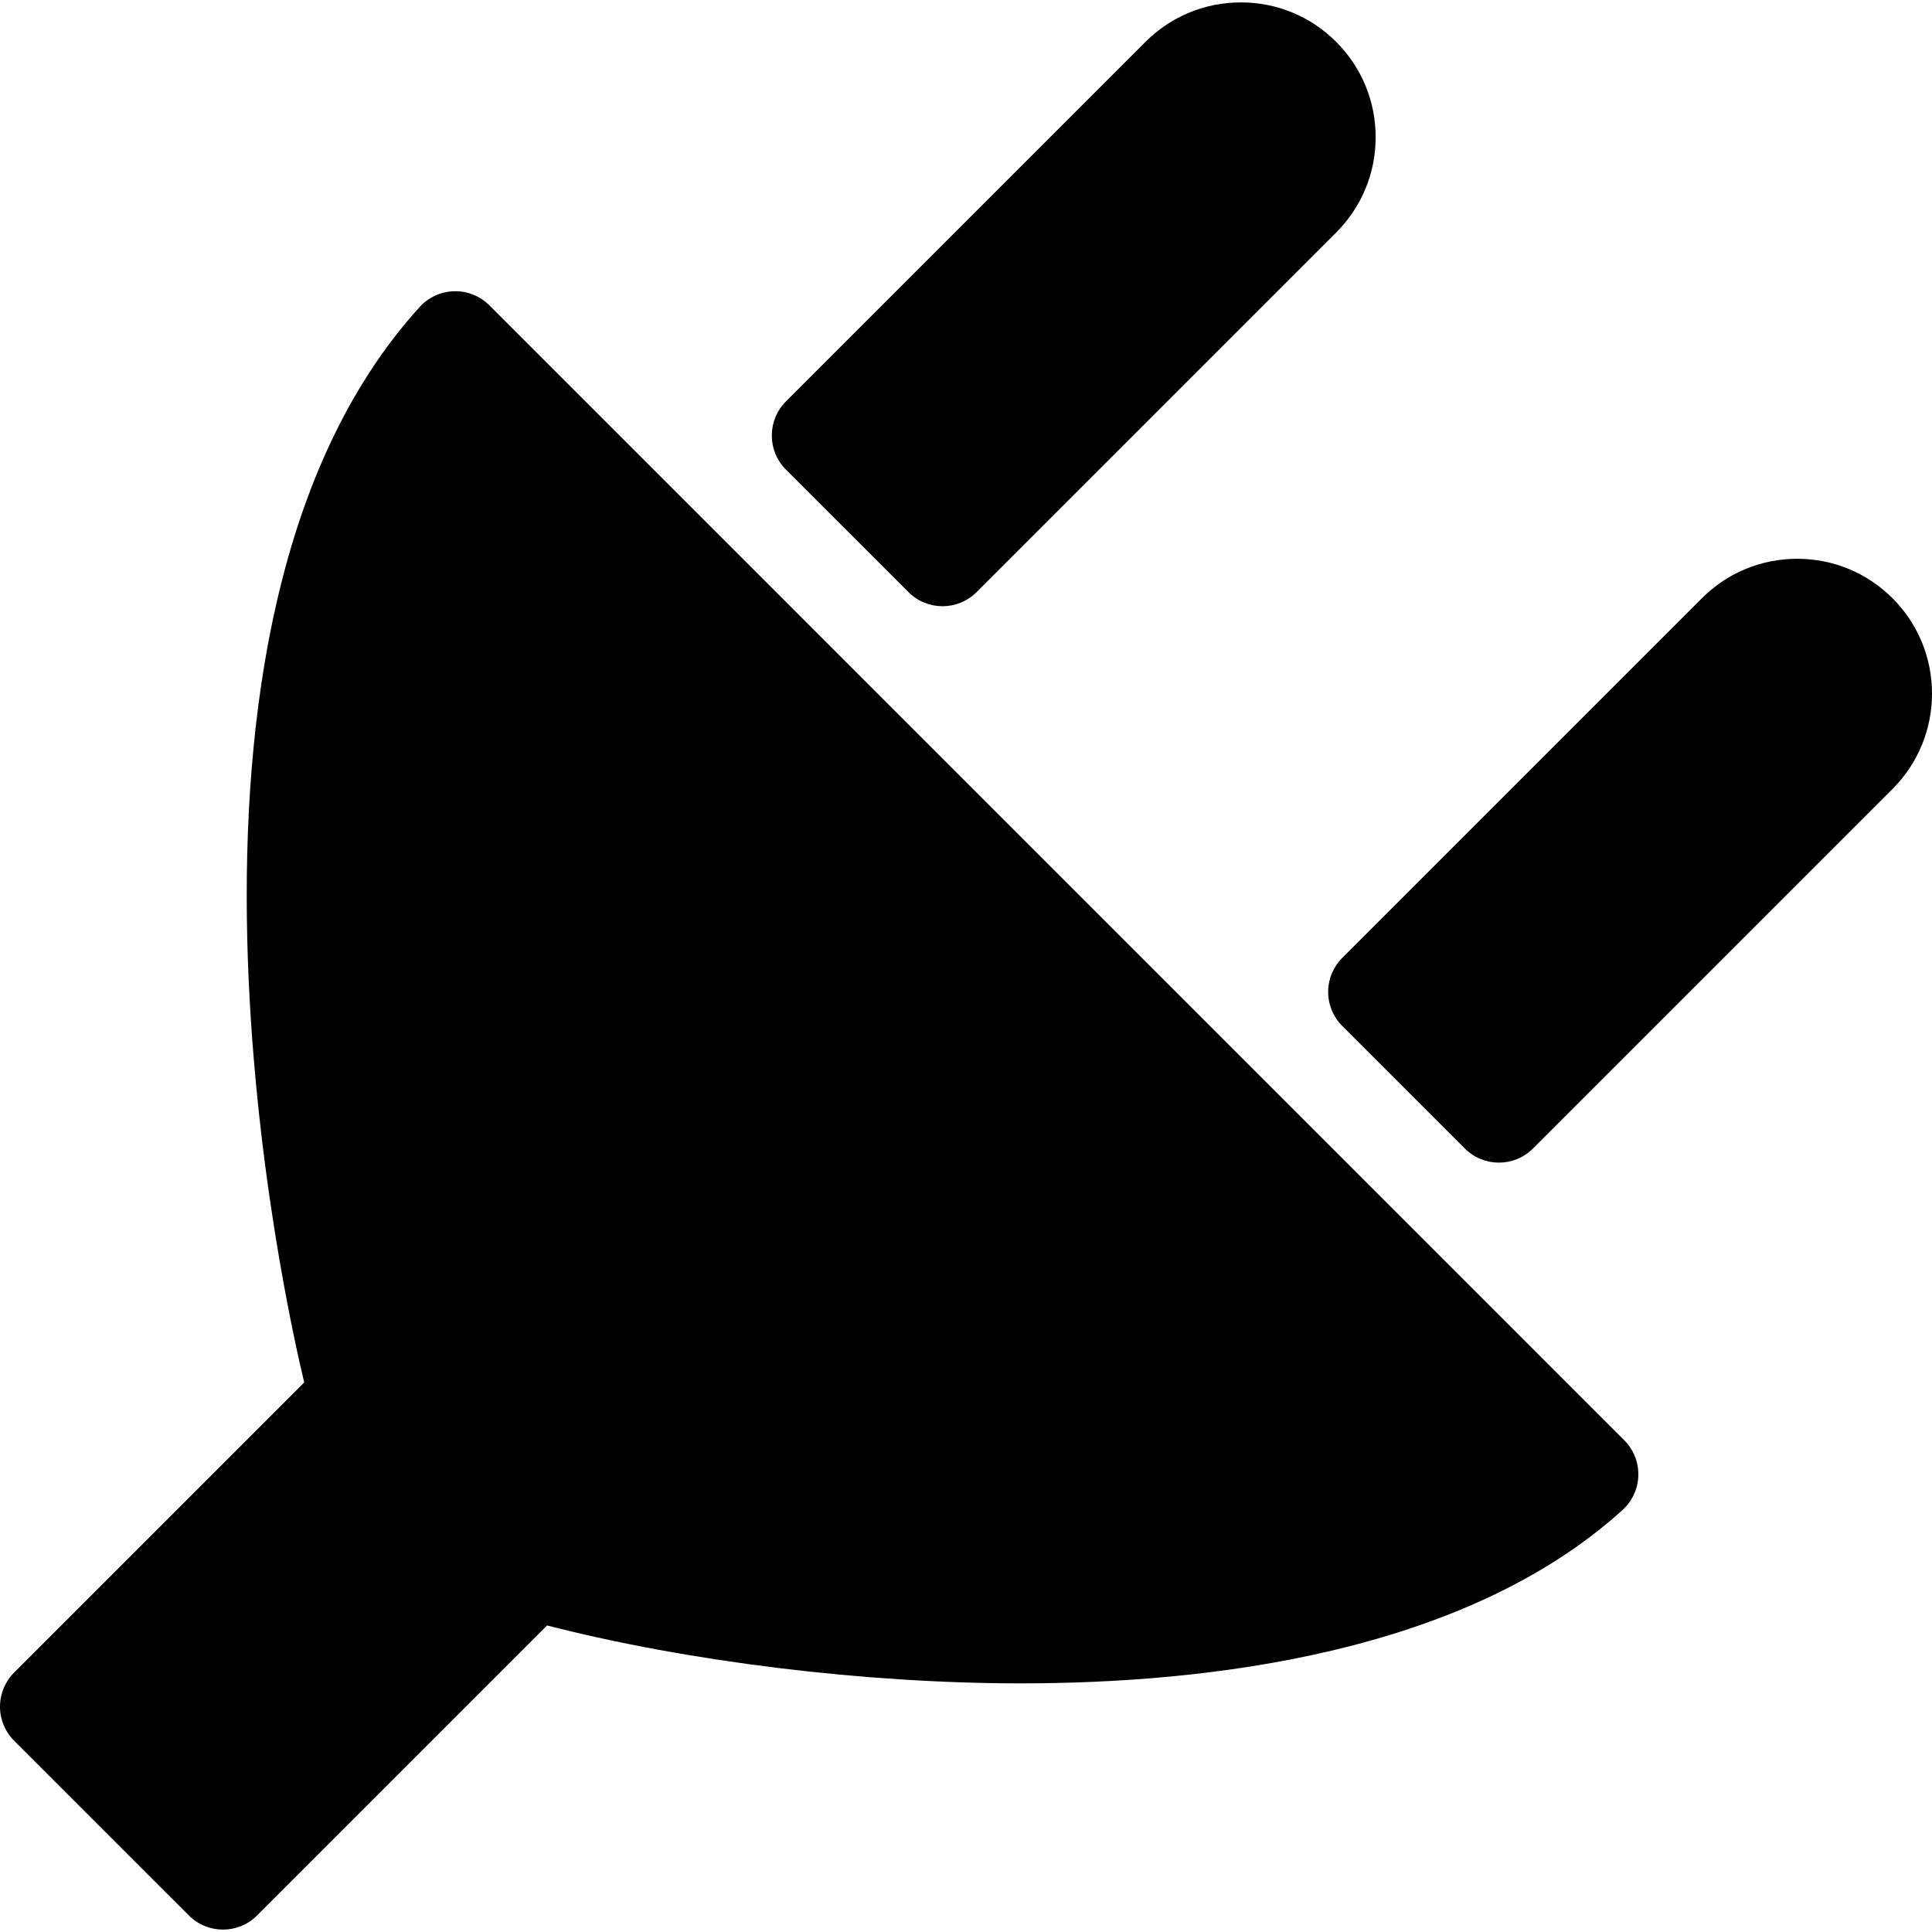
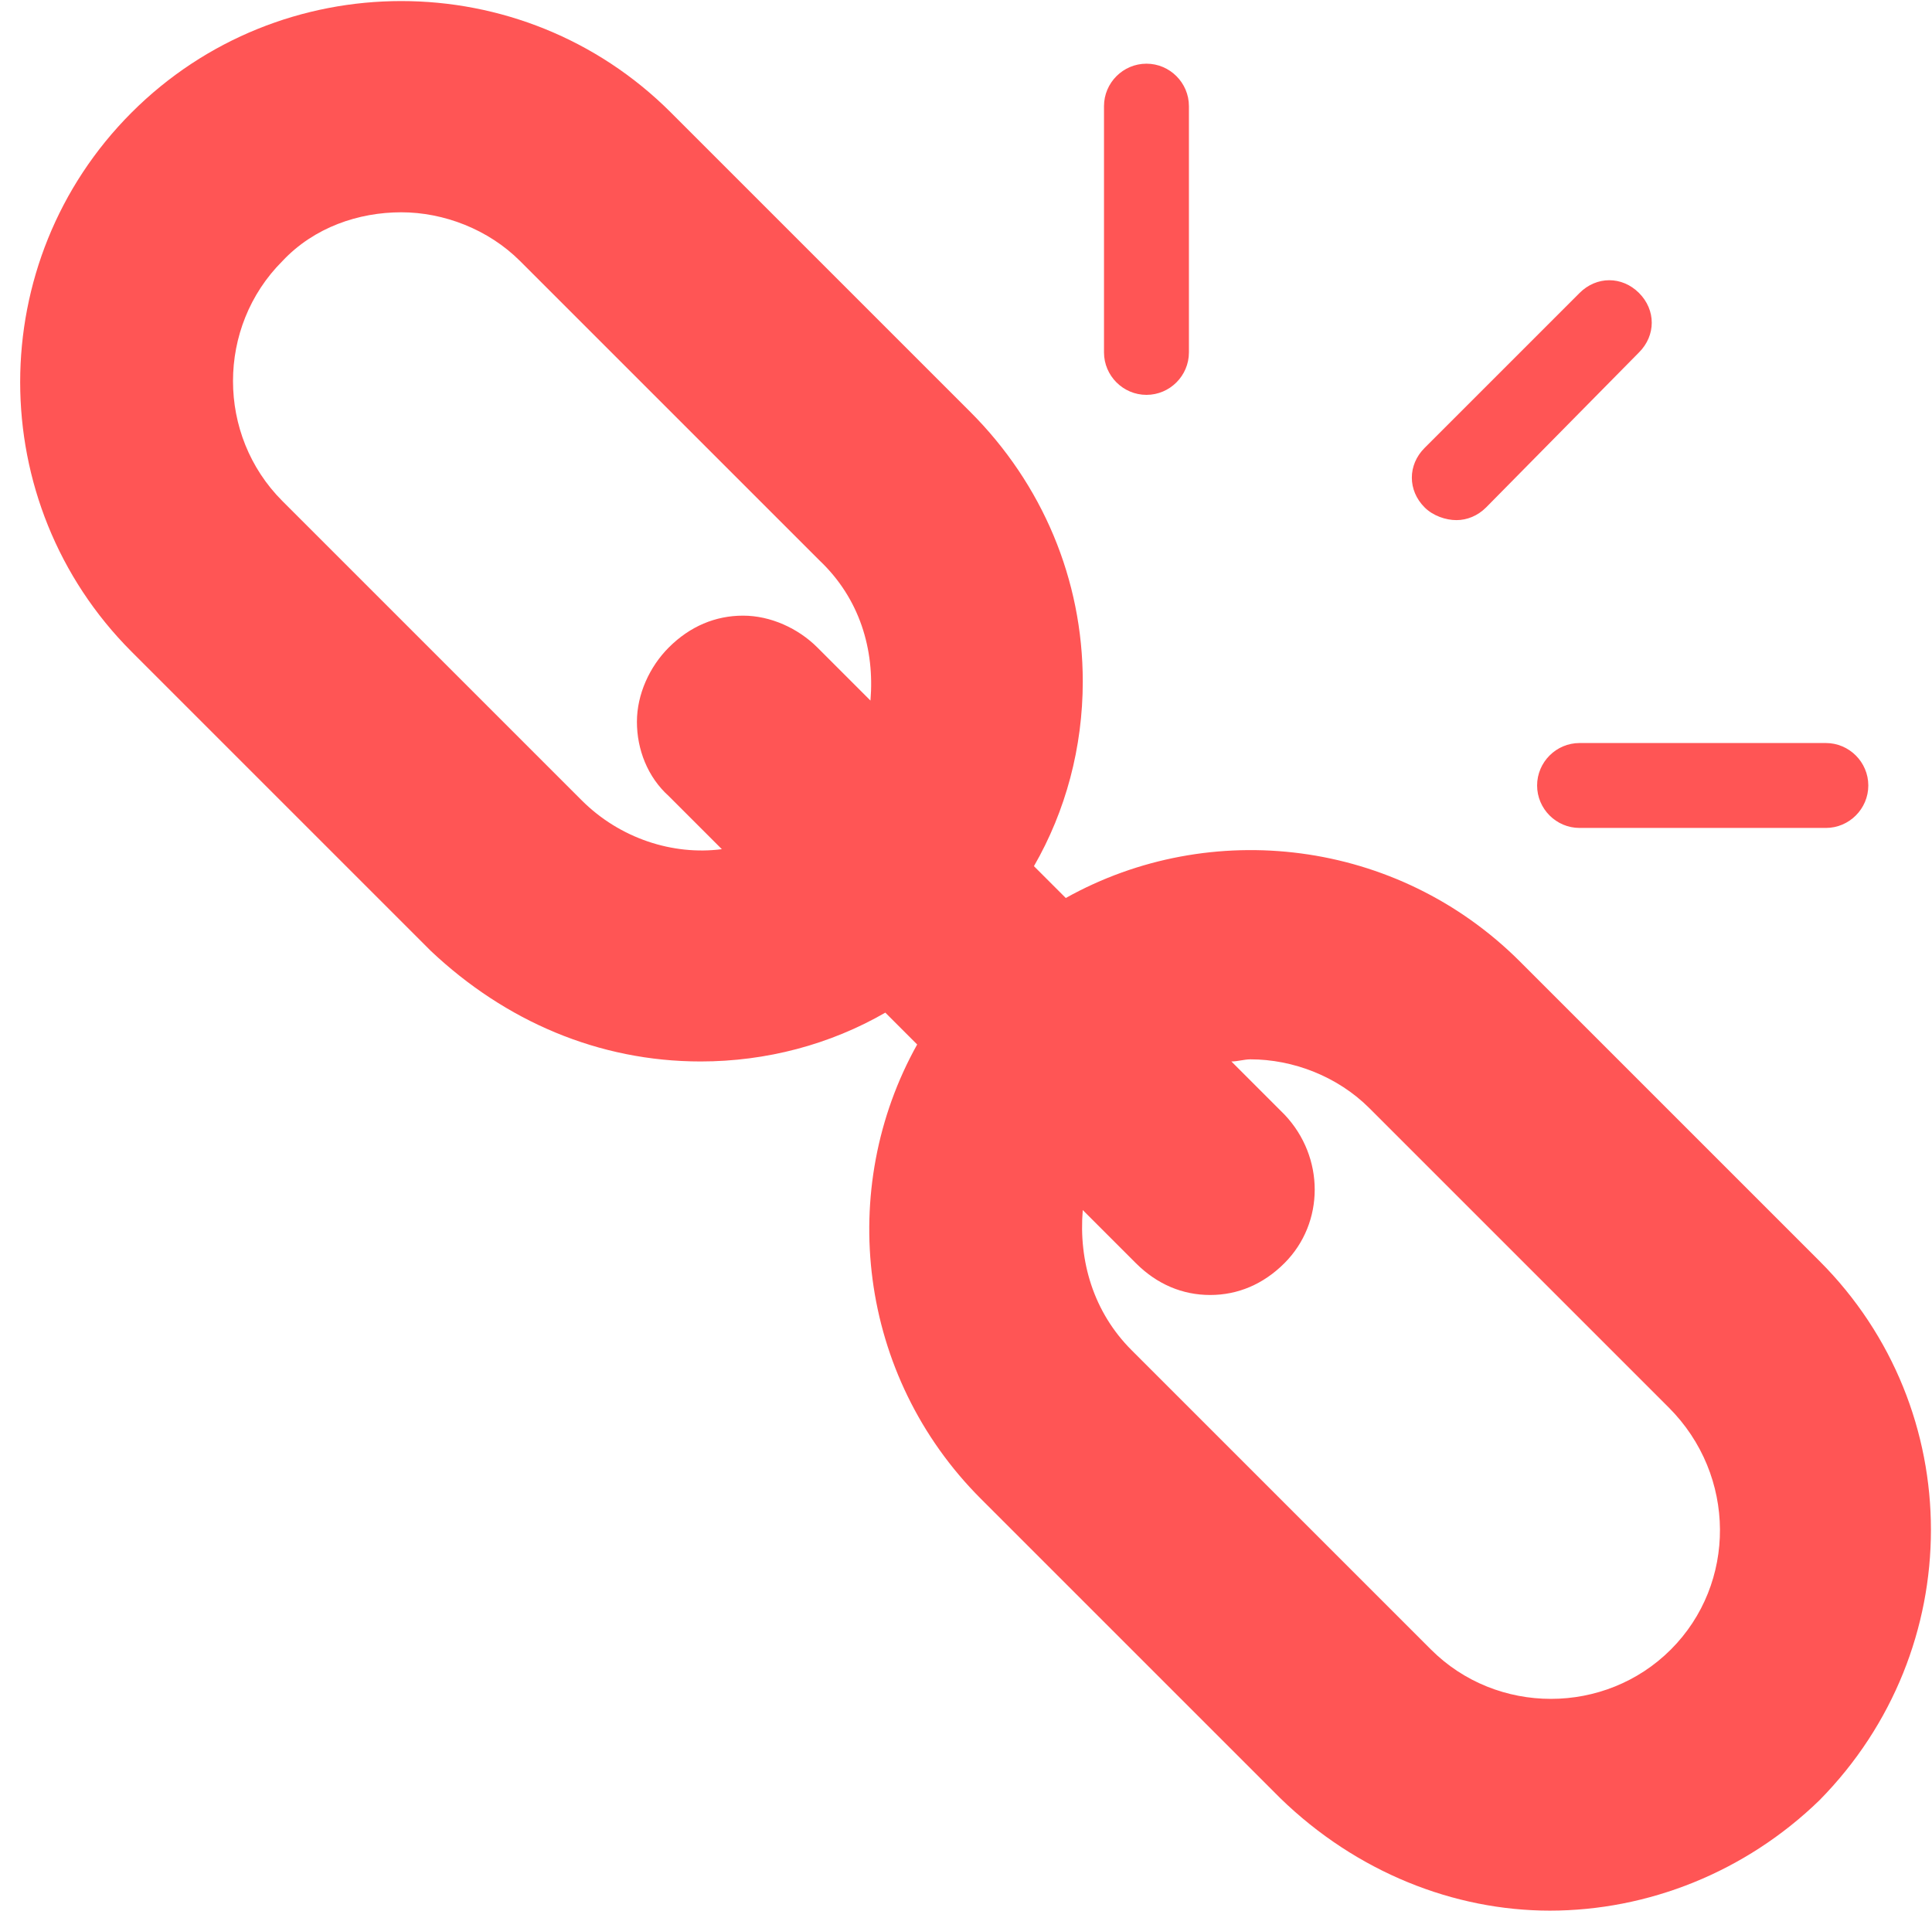
- <svg xmlns="http://www.w3.org/2000/svg" version="1.1" id="Capa_1" x="0px" y="0px" width="99.012px" height="99.012px" viewBox="0 0 99.012 99.012" style="enable-background:new 0 0 99.012 99.012;" xml:space="preserve">
-   <g>
-     <g>
-       <path d="M25.08,15.648c-0.478-0.478-1.135-0.742-1.805-0.723c-0.675,0.017-1.314,0.309-1.768,0.808    c-14.829,16.325-6.762,51.623-5.916,55.115L0.723,85.717C0.26,86.18,0,86.808,0,87.463c0,0.654,0.26,1.283,0.723,1.746    l8.958,8.957c0.482,0.48,1.114,0.723,1.746,0.723c0.631,0,1.264-0.24,1.745-0.723l14.865-14.864    c7.237,1.859,16.289,2.968,24.28,2.968c9.599,0,22.739-1.543,30.836-8.886c0.5-0.454,0.793-1.093,0.809-1.769    c0.018-0.676-0.245-1.328-0.723-1.805L25.08,15.648z" />
-       <path d="M46.557,30.345c0.482,0.482,1.114,0.723,1.746,0.723c0.632,0,1.264-0.241,1.746-0.724l18.428-18.428    c1.305-1.305,2.023-3.04,2.023-4.885c0-1.846-0.719-3.582-2.023-4.886c-1.305-1.305-3.039-2.022-4.885-2.022    c-1.845,0-3.581,0.718-4.887,2.022L40.277,20.574c-0.964,0.964-0.964,2.527,0,3.492L46.557,30.345z" />
-       <path d="M96.99,30.661c-1.305-1.305-3.039-2.024-4.885-2.024c-1.847,0-3.582,0.718-4.886,2.023L68.79,49.089    c-0.464,0.463-0.724,1.091-0.724,1.746s0.26,1.282,0.724,1.746l6.28,6.278c0.481,0.482,1.113,0.724,1.746,0.724    c0.631,0,1.264-0.241,1.746-0.724l18.43-18.429C99.686,37.735,99.686,33.353,96.99,30.661z" />
+ <svg xmlns="http://www.w3.org/2000/svg" width="91px" height="90px" viewBox="0 0 91 90" version="1.1">
+   <defs />
+   <g id="Page-1" stroke="none" stroke-width="1" fill="none" fill-rule="evenodd">
+     <g id="broken-link" fill="#FF5555" fill-rule="nonzero">
+       <path d="M85.7,59.4 L71.6,45.3 C65.8,39.5 57,38.5 50.2,42.3 L48.7,40.8 C50.2,38.2 51,35.2 51,32.1 C51,27.3 49.1,22.8 45.7,19.4 L31.6,5.3 C24.6,-1.7 13.2,-1.7 6.2,5.3 C-0.8,12.3 -0.8,23.7 6.2,30.7 L20.3,44.8 C23.8,48.1 28.2,50 33,50 C36.1,50 39.1,49.2 41.7,47.7 L43.2,49.2 C39.4,56 40.4,64.8 46.2,70.6 L60.3,84.7 C63.9,88.2 68.5,90 73,90 C77.6,90 82.2,88.2 85.7,84.8 C92.7,77.7 92.7,66.4 85.7,59.4 Z M41,33 L38.5,30.5 C37.6,29.6 36.3,29 35,29 C33.7,29 32.5,29.5 31.5,30.5 C30.6,31.4 30,32.7 30,34 C30,35.3 30.5,36.6 31.5,37.5 L34,40 C31.7,40.3 29.2,39.5 27.4,37.7 L13.3,23.6 C10.2,20.5 10.2,15.4 13.3,12.3 C14.8,10.7 16.9,10 18.9,10 C20.9,10 23,10.8 24.5,12.3 L38.6,26.4 C40.5,28.2 41.2,30.6 41,33 Z M78.7,77.7 C75.6,80.8 70.5,80.8 67.4,77.7 L53.3,63.6 C51.5,61.8 50.8,59.4 51,57 L53.5,59.5 C54.5,60.5 55.7,61 57,61 C58.3,61 59.5,60.5 60.5,59.5 C62.4,57.6 62.4,54.5 60.5,52.5 L58,50 C58.3,50 58.6,49.9 58.9,49.9 C60.9,49.9 63,50.7 64.5,52.2 L78.6,66.3 C81.8,69.5 81.8,74.6 78.7,77.7 Z M67.1,23.9 C66.3,23.1 66.3,21.9 67.1,21.1 L74.4,13.8 C75.2,13 76.4,13 77.2,13.8 C78,14.6 78,15.8 77.2,16.6 L70,23.9 C69.6,24.3 69.1,24.5 68.6,24.5 C68.1,24.5 67.5,24.3 67.1,23.9 Z M74.4,35 L86,35 C87.1,35 88,35.9 88,37 C88,38.1 87.1,39 86,39 L74.4,39 C73.3,39 72.4,38.1 72.4,37 C72.4,35.9 73.3,35 74.4,35 Z M52,16.6 L52,5 C52,3.9 52.9,3 54,3 C55.1,3 56,3.9 56,5 L56,16.6 C56,17.7 55.1,18.6 54,18.6 C52.9,18.6 52,17.7 52,16.6 Z" id="Shape" />
    </g>
  </g>
-   <g>
- </g>
-   <g>
- </g>
-   <g>
- </g>
-   <g>
- </g>
-   <g>
- </g>
-   <g>
- </g>
-   <g>
- </g>
-   <g>
- </g>
-   <g>
- </g>
-   <g>
- </g>
-   <g>
- </g>
-   <g>
- </g>
-   <g>
- </g>
-   <g>
- </g>
-   <g>
- </g>
</svg>
